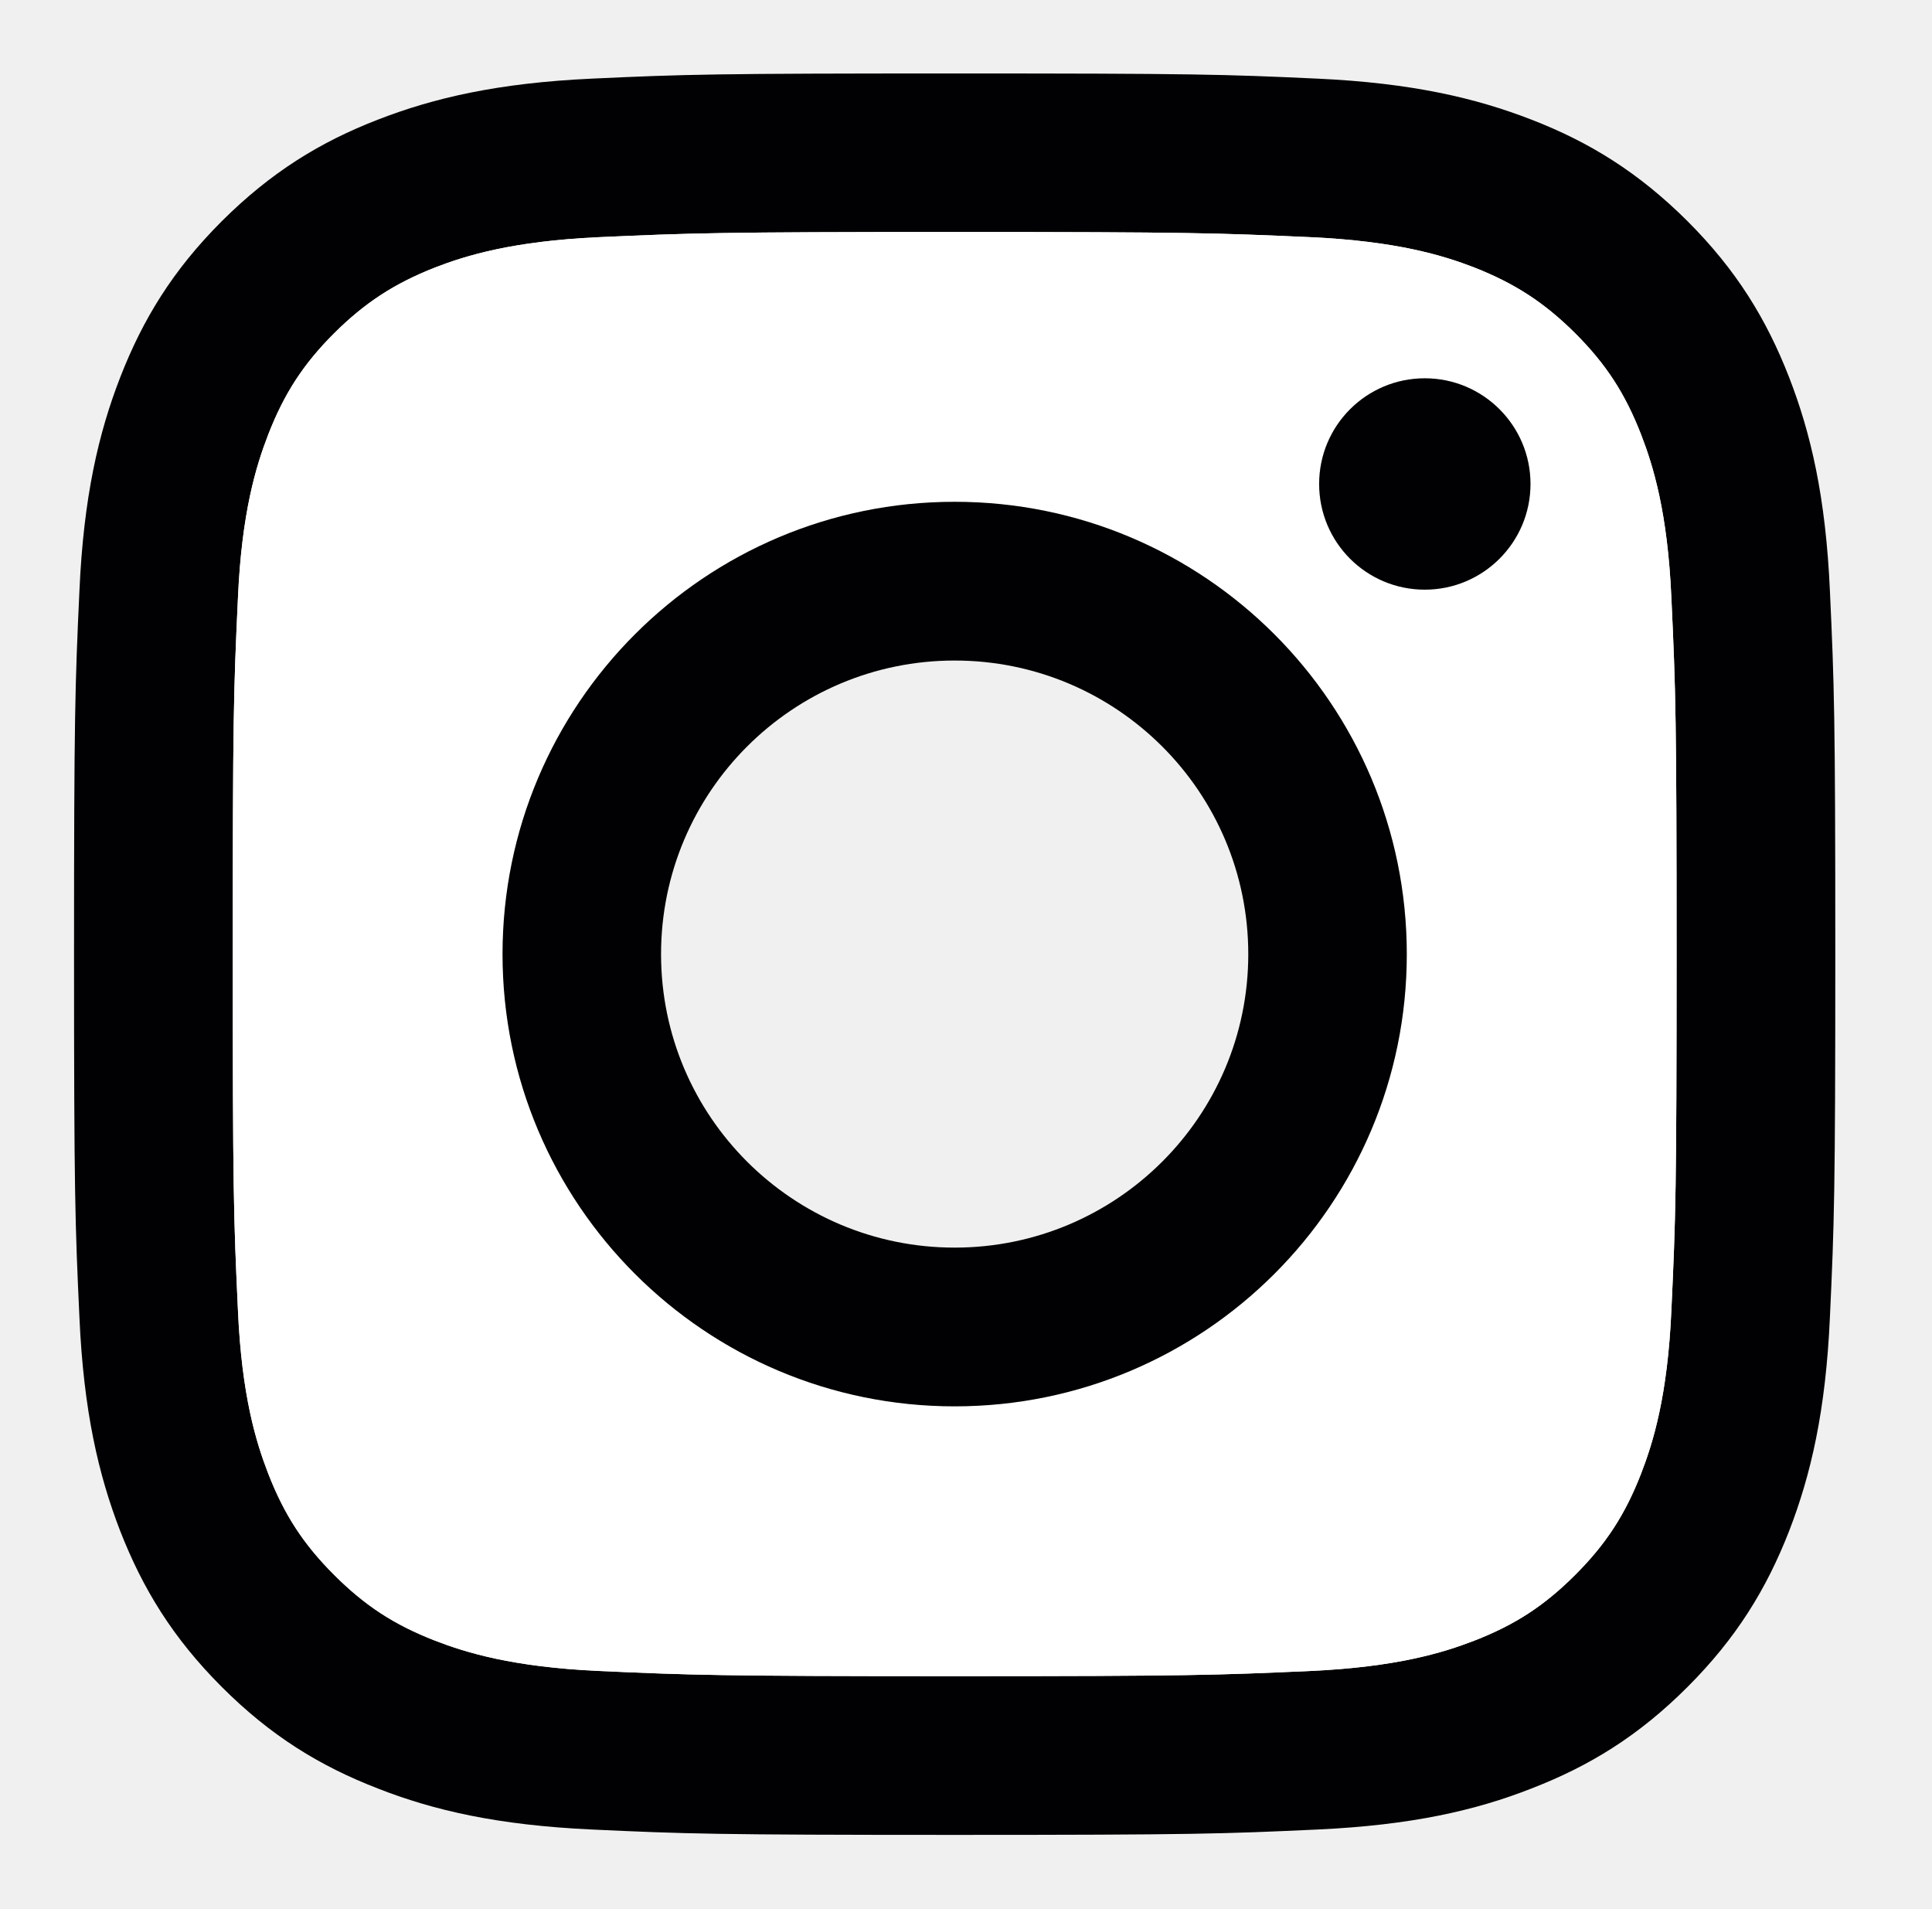
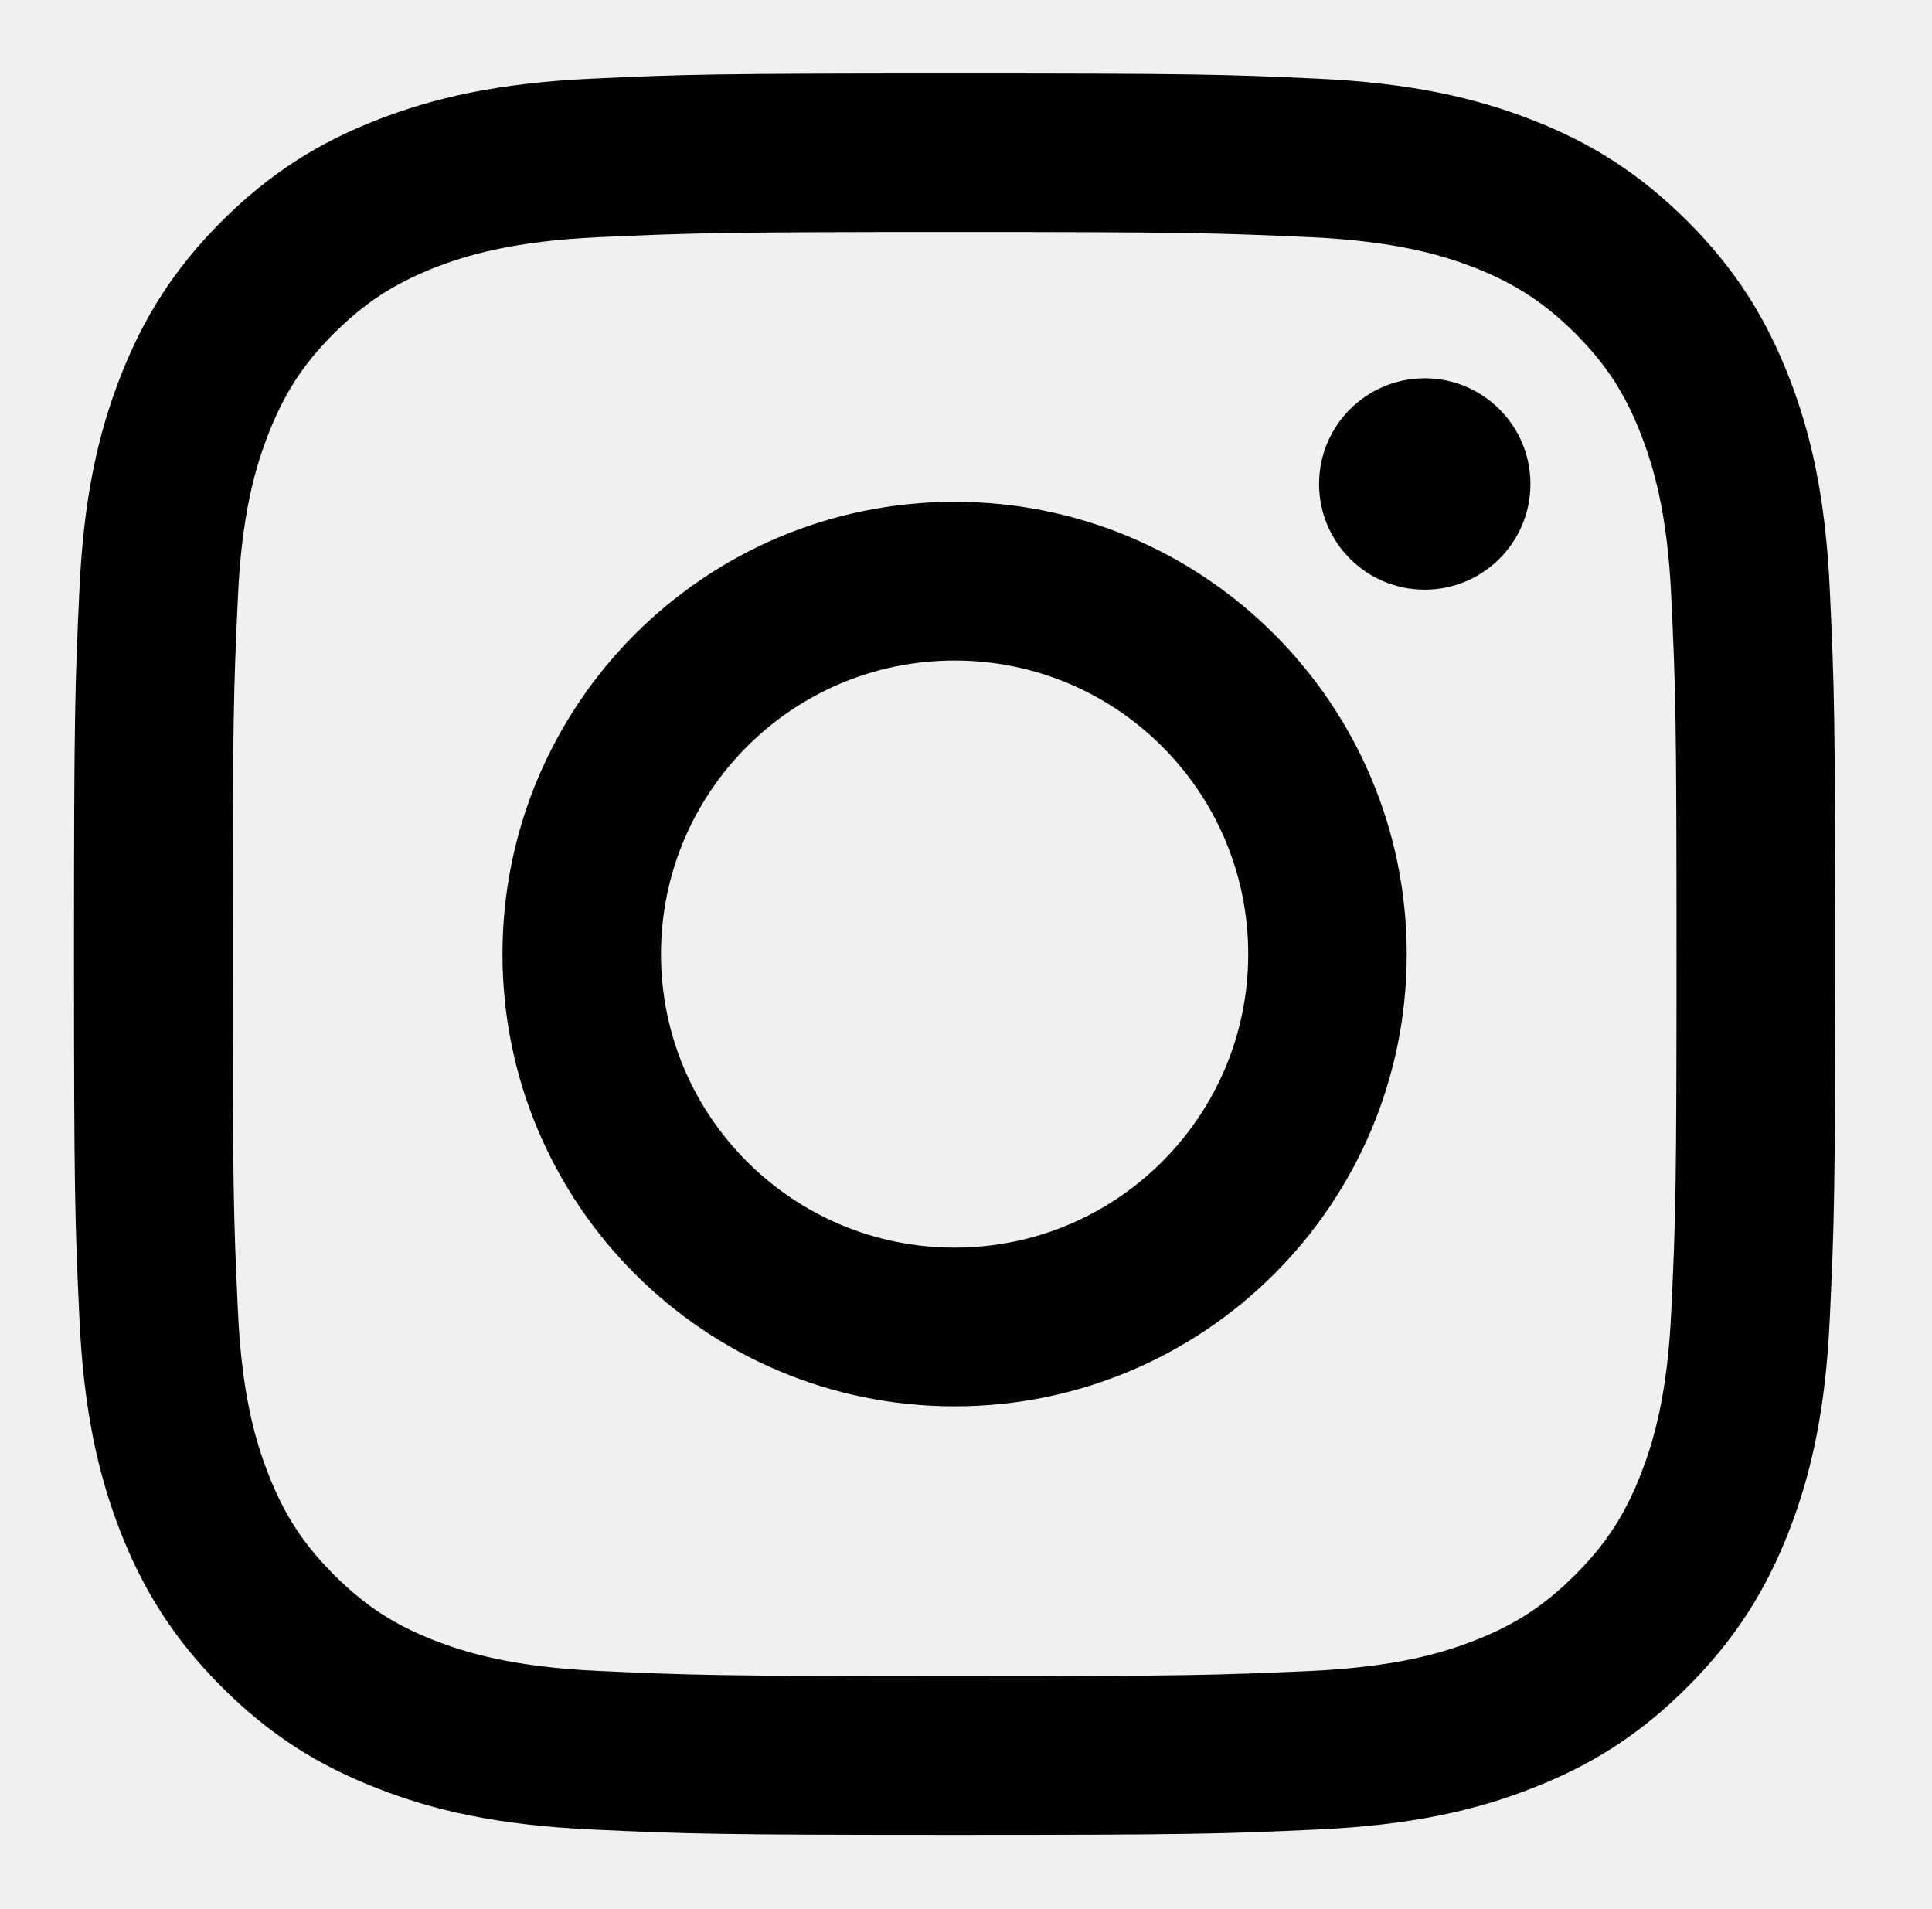
<svg xmlns="http://www.w3.org/2000/svg" version="1.1" id="Capa_1" x="0px" y="0px" width="93.24px" height="92.09px" viewBox="0 0 93.24 92.09" enable-background="new 0 0 93.24 92.09" xml:space="preserve">
  <g>
    <g id="XMLID_1_">
      <g>
-         <path fill="#010002" d="M88.313,28.515c0.21,4.54,0.26,5.98,0.26,17.53c0,11.54-0.05,12.99-0.26,17.52     c-0.2,4.52-0.92,7.61-1.97,10.32c-1.09,2.79-2.54,5.16-4.9,7.52c-2.37,2.37-4.74,3.82-7.53,4.9c-2.7,1.06-5.79,1.77-10.32,1.98     s-5.98,0.26-17.52,0.26s-12.99-0.05-17.52-0.26s-7.62-0.92-10.32-1.98c-2.79-1.08-5.16-2.53-7.53-4.9     c-2.36-2.36-3.81-4.73-4.9-7.52c-1.05-2.71-1.77-5.8-1.97-10.32c-0.21-4.53-0.26-5.98-0.26-17.52c0-11.55,0.05-12.99,0.26-17.53     c0.2-4.52,0.92-7.61,1.97-10.31c1.09-2.8,2.54-5.17,4.9-7.53c2.37-2.36,4.74-3.82,7.53-4.9c2.7-1.05,5.79-1.77,10.32-1.98     c4.53-0.21,5.98-0.25,17.52-0.25s12.99,0.04,17.52,0.25c4.53,0.21,7.62,0.93,10.32,1.98c2.79,1.08,5.16,2.54,7.53,4.9     c2.36,2.36,3.81,4.73,4.9,7.53C87.393,20.905,88.113,23.995,88.313,28.515z M80.913,46.045c0-11.35-0.04-12.7-0.25-17.18     c-0.18-4.14-0.88-6.39-1.46-7.89c-0.77-1.98-1.69-3.4-3.18-4.89c-1.49-1.48-2.9-2.4-4.88-3.18c-1.5-0.58-3.75-1.27-7.9-1.46     c-4.48-0.2-5.82-0.25-17.17-0.25s-12.69,0.05-17.17,0.25c-4.15,0.19-6.4,0.88-7.9,1.46c-1.98,0.78-3.39,1.7-4.88,3.18     c-1.49,1.49-2.41,2.91-3.18,4.89c-0.58,1.5-1.28,3.75-1.46,7.89c-0.21,4.48-0.25,5.83-0.25,17.18c0,11.34,0.04,12.69,0.25,17.17     c0.18,4.14,0.88,6.39,1.46,7.89c0.77,1.98,1.69,3.4,3.18,4.89c1.49,1.49,2.9,2.41,4.88,3.18c1.5,0.58,3.75,1.27,7.9,1.46     c4.48,0.2,5.82,0.25,17.17,0.25s12.69-0.05,17.17-0.25c4.15-0.19,6.4-0.88,7.9-1.46c1.98-0.77,3.39-1.69,4.88-3.18     s2.41-2.91,3.18-4.89c0.58-1.5,1.28-3.75,1.46-7.89C80.873,58.735,80.913,57.385,80.913,46.045z" />
-         <path fill="#FFFFFF" d="M80.663,28.865c0.21,4.48,0.25,5.83,0.25,17.18c0,11.34-0.04,12.69-0.25,17.17     c-0.18,4.14-0.88,6.39-1.46,7.89c-0.77,1.98-1.69,3.4-3.18,4.89s-2.9,2.41-4.88,3.18c-1.5,0.58-3.75,1.27-7.9,1.46     c-4.48,0.2-5.82,0.25-17.17,0.25s-12.69-0.05-17.17-0.25c-4.15-0.19-6.4-0.88-7.9-1.46c-1.98-0.77-3.39-1.69-4.88-3.18     c-1.49-1.49-2.41-2.91-3.18-4.89c-0.58-1.5-1.28-3.75-1.46-7.89c-0.21-4.48-0.25-5.83-0.25-17.17c0-11.35,0.04-12.7,0.25-17.18     c0.18-4.14,0.88-6.39,1.46-7.89c0.77-1.98,1.69-3.4,3.18-4.89c1.49-1.48,2.9-2.4,4.88-3.18c1.5-0.58,3.75-1.27,7.9-1.46     c4.48-0.2,5.82-0.25,17.17-0.25s12.69,0.05,17.17,0.25c4.15,0.19,6.4,0.88,7.9,1.46c1.98,0.78,3.39,1.7,4.88,3.18     c1.49,1.49,2.41,2.91,3.18,4.89C79.783,22.475,80.483,24.725,80.663,28.865z M73.863,23.355c0-2.82-2.29-5.1-5.1-5.1     c-2.82,0-5.1,2.28-5.1,5.1s2.28,5.1,5.1,5.1C71.573,28.455,73.863,26.175,73.863,23.355z M67.893,46.045     c0-12.06-9.77-21.83-21.82-21.83s-21.82,9.77-21.82,21.83c0,12.05,9.77,21.82,21.82,21.82S67.893,58.095,67.893,46.045z" />
-         <path fill="#010002" d="M68.763,18.255c2.81,0,5.1,2.28,5.1,5.1s-2.29,5.1-5.1,5.1c-2.82,0-5.1-2.28-5.1-5.1     S65.943,18.255,68.763,18.255z" />
-         <path fill="#010002" d="M46.073,24.215c12.05,0,21.82,9.77,21.82,21.83c0,12.05-9.77,21.82-21.82,21.82s-21.82-9.77-21.82-21.82     C24.253,33.985,34.023,24.215,46.073,24.215z M60.243,46.045c0-7.83-6.35-14.17-14.17-14.17s-14.17,6.34-14.17,14.17     c0,7.82,6.35,14.16,14.17,14.16S60.243,53.865,60.243,46.045z" />
+         <path fill="#010002" d="M68.76,28.455c-2.82,0-5.1-2.28-5.1-5.1s2.28-5.1,5.1-5.1c2.81,0,5.1,2.28,5.1,5.1     S71.57,28.455,68.76,28.455z" />
+         <path fill="#010002" d="M46.07,24.215c12.05,0,21.82,9.77,21.82,21.83c0,12.05-9.77,21.82-21.82,21.82s-21.82-9.77-21.82-21.82     C24.25,33.985,34.02,24.215,46.07,24.215z M60.24,46.045c0-7.83-6.35-14.17-14.17-14.17s-14.17,6.34-14.17,14.17     c0,7.82,6.35,14.16,14.17,14.16S60.24,53.865,60.24,46.045z" />
+         <path fill="#010002" d="M12.94,71.105c0.77,1.98,1.69,3.4,3.18,4.89c1.49,1.49,2.9,2.41,4.88,3.18c1.5,0.58,3.75,1.27,7.9,1.46     c4.48,0.2,5.82,0.25,17.17,0.25s12.69-0.05,17.17-0.25c4.15-0.19,6.4-0.88,7.9-1.46c1.98-0.77,3.39-1.69,4.88-3.18     c1.49-1.49,2.41-2.91,3.18-4.89c0.58-1.5,1.28-3.75,1.46-7.89c0.21-4.48,0.25-5.83,0.25-17.17c0-11.35-0.04-12.7-0.25-17.18     c-0.18-4.14-0.88-6.39-1.46-7.89c-0.77-1.98-1.69-3.4-3.18-4.89c-1.49-1.48-2.9-2.4-4.88-3.18c-1.5-0.58-3.75-1.27-7.9-1.46     c-4.48-0.2-5.82-0.25-17.17-0.25s-12.69,0.05-17.17,0.25c-4.15,0.19-6.4,0.88-7.9,1.46c-1.98,0.78-3.39,1.7-4.88,3.18     c-1.49,1.49-2.41,2.91-3.18,4.89c-0.58,1.5-1.28,3.75-1.46,7.89c-0.21,4.48-0.25,5.83-0.25,17.18c0,11.34,0.04,12.69,0.25,17.17     C11.66,67.355,12.36,69.605,12.94,71.105z M88.31,28.515c0.21,4.54,0.26,5.98,0.26,17.53c0,11.54-0.05,12.99-0.26,17.52     c-0.2,4.52-0.92,7.61-1.97,10.32c-1.09,2.79-2.54,5.16-4.9,7.52c-2.37,2.37-4.74,3.82-7.53,4.9c-2.7,1.06-5.79,1.77-10.32,1.98     s-5.98,0.26-17.52,0.26s-12.99-0.05-17.52-0.26s-7.62-0.92-10.32-1.98c-2.79-1.08-5.16-2.53-7.53-4.9     c-2.36-2.36-3.81-4.73-4.9-7.52c-1.05-2.71-1.77-5.8-1.97-10.32c-0.21-4.53-0.26-5.98-0.26-17.52c0-11.55,0.05-12.99,0.26-17.53     c0.2-4.52,0.92-7.61,1.97-10.31c1.09-2.8,2.54-5.17,4.9-7.53c2.37-2.36,4.74-3.82,7.53-4.9c2.7-1.05,5.79-1.77,10.32-1.98     s5.98-0.25,17.52-0.25s12.99,0.04,17.52,0.25s7.62,0.93,10.32,1.98c2.79,1.08,5.16,2.54,7.53,4.9c2.36,2.36,3.81,4.73,4.9,7.53     C87.39,20.905,88.11,23.995,88.31,28.515z" />
      </g>
      <g>
		</g>
    </g>
  </g>
</svg>
